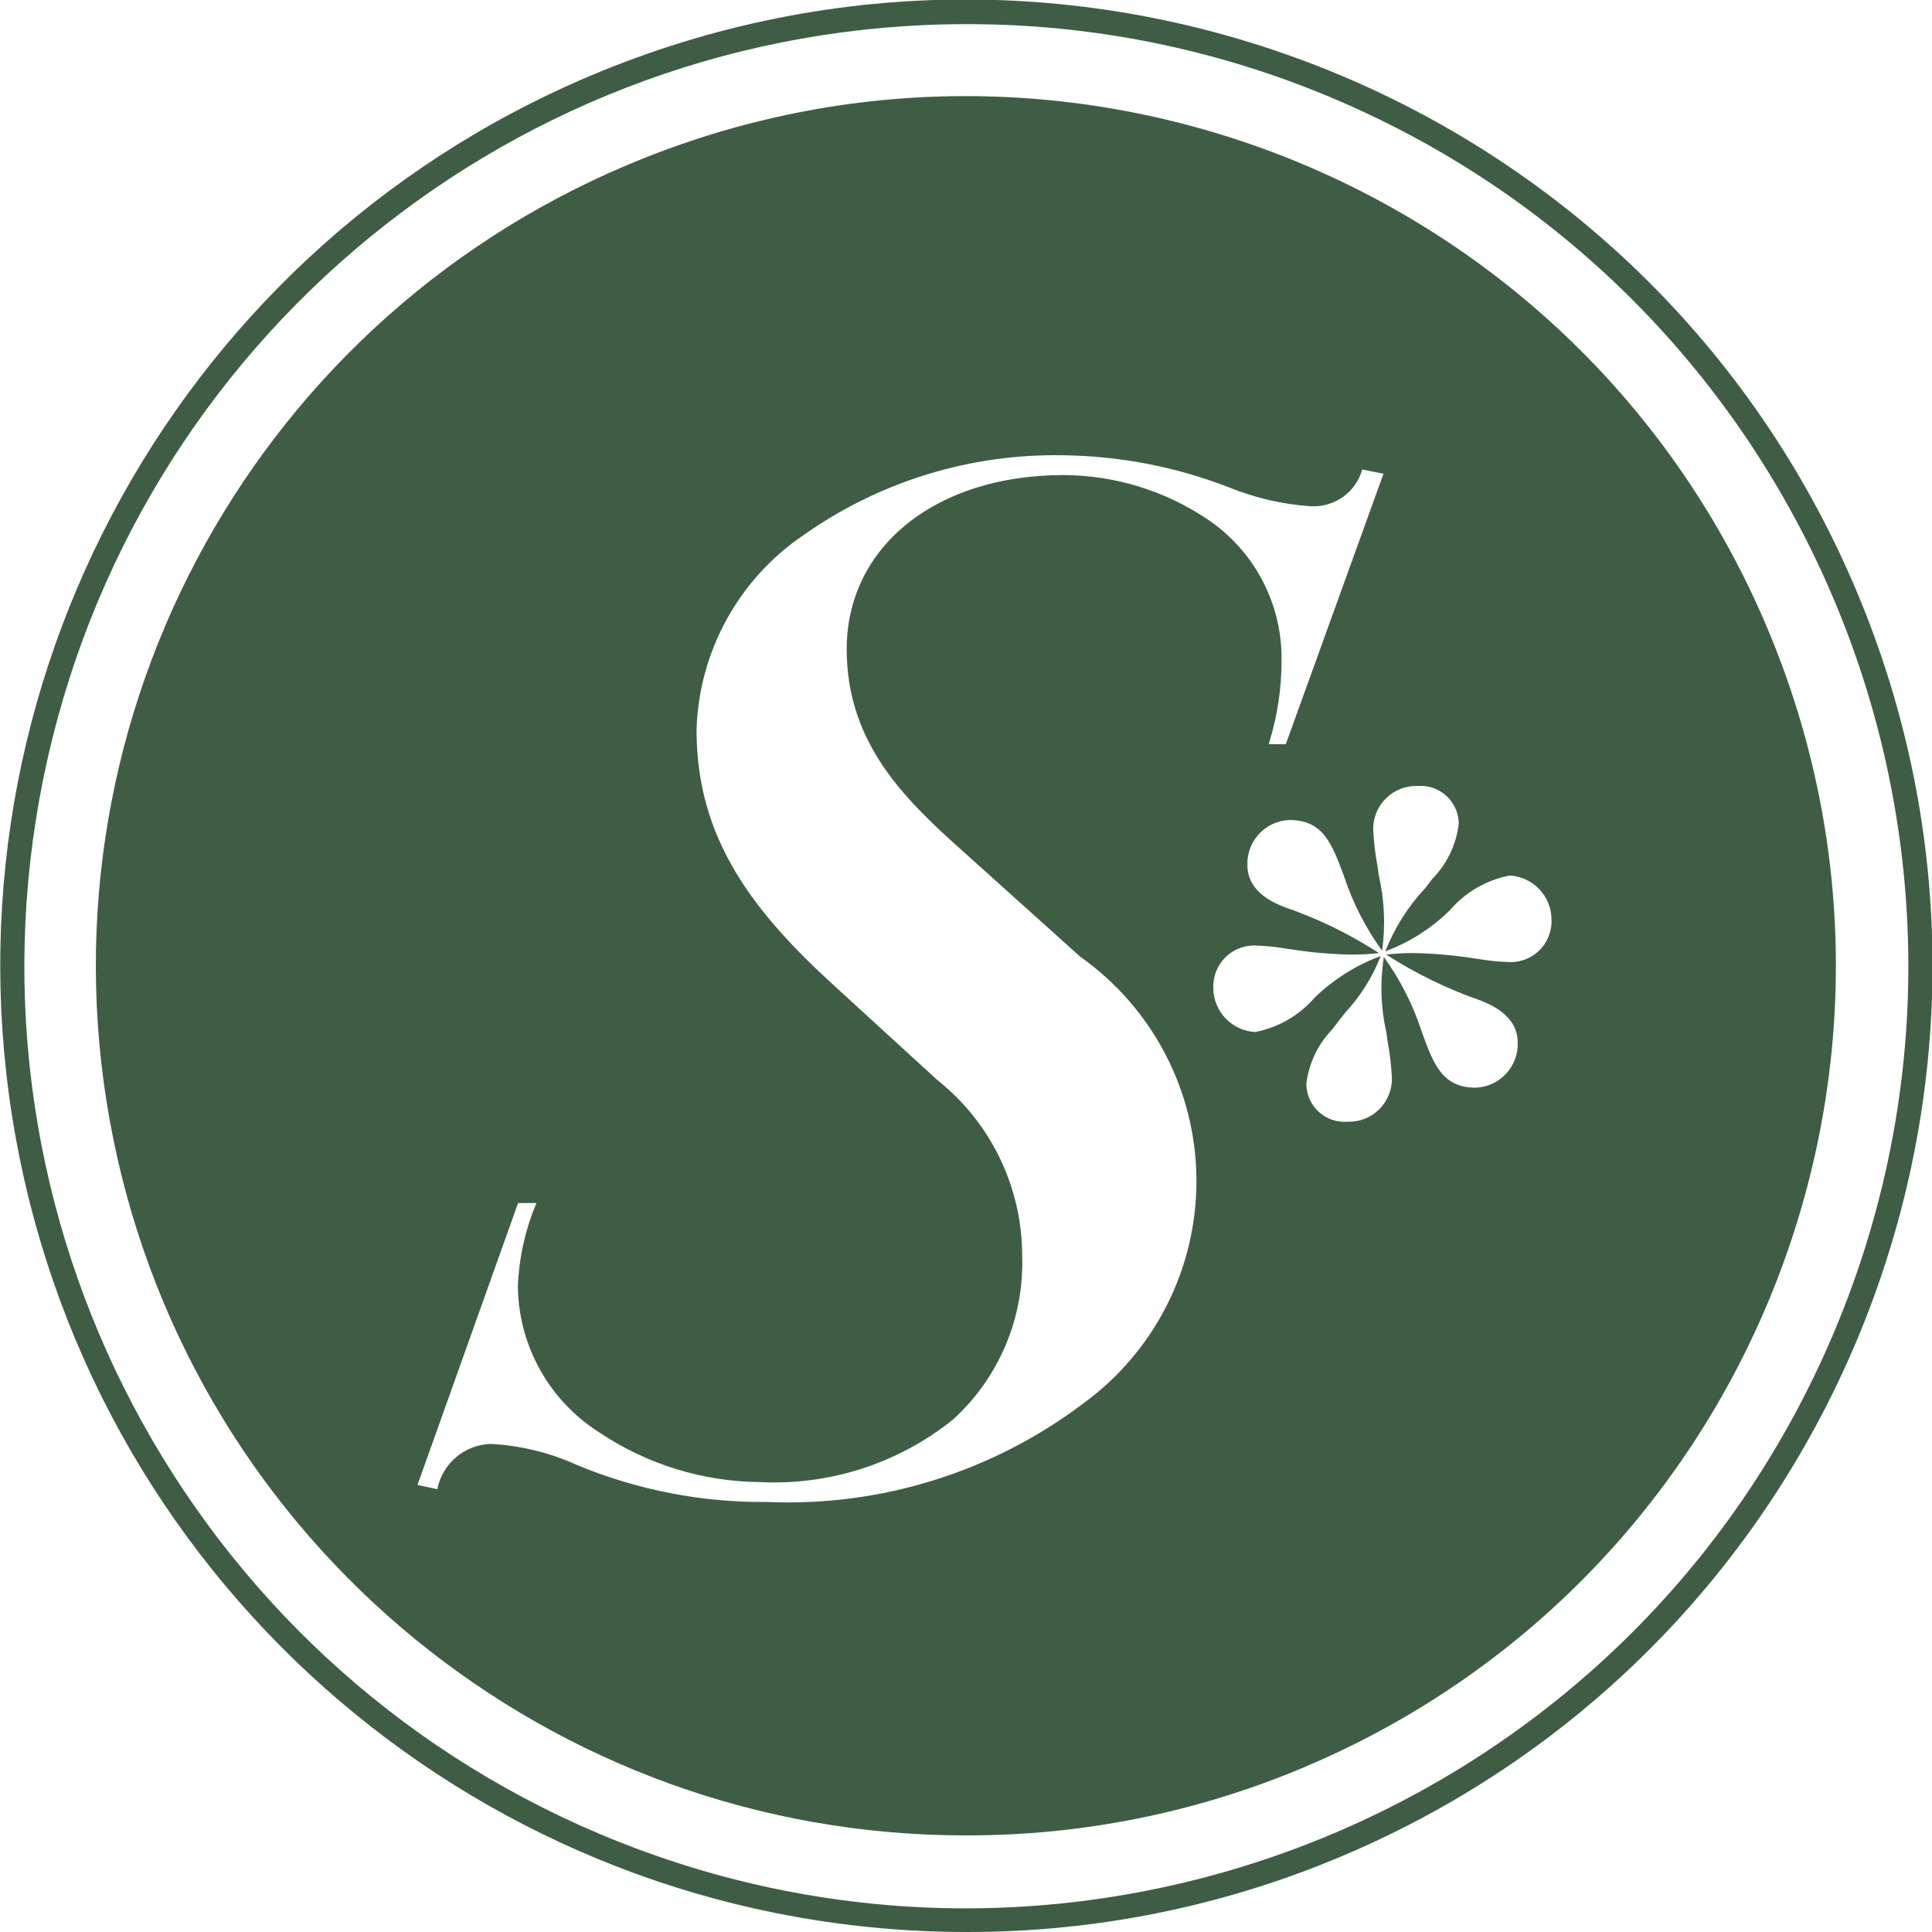
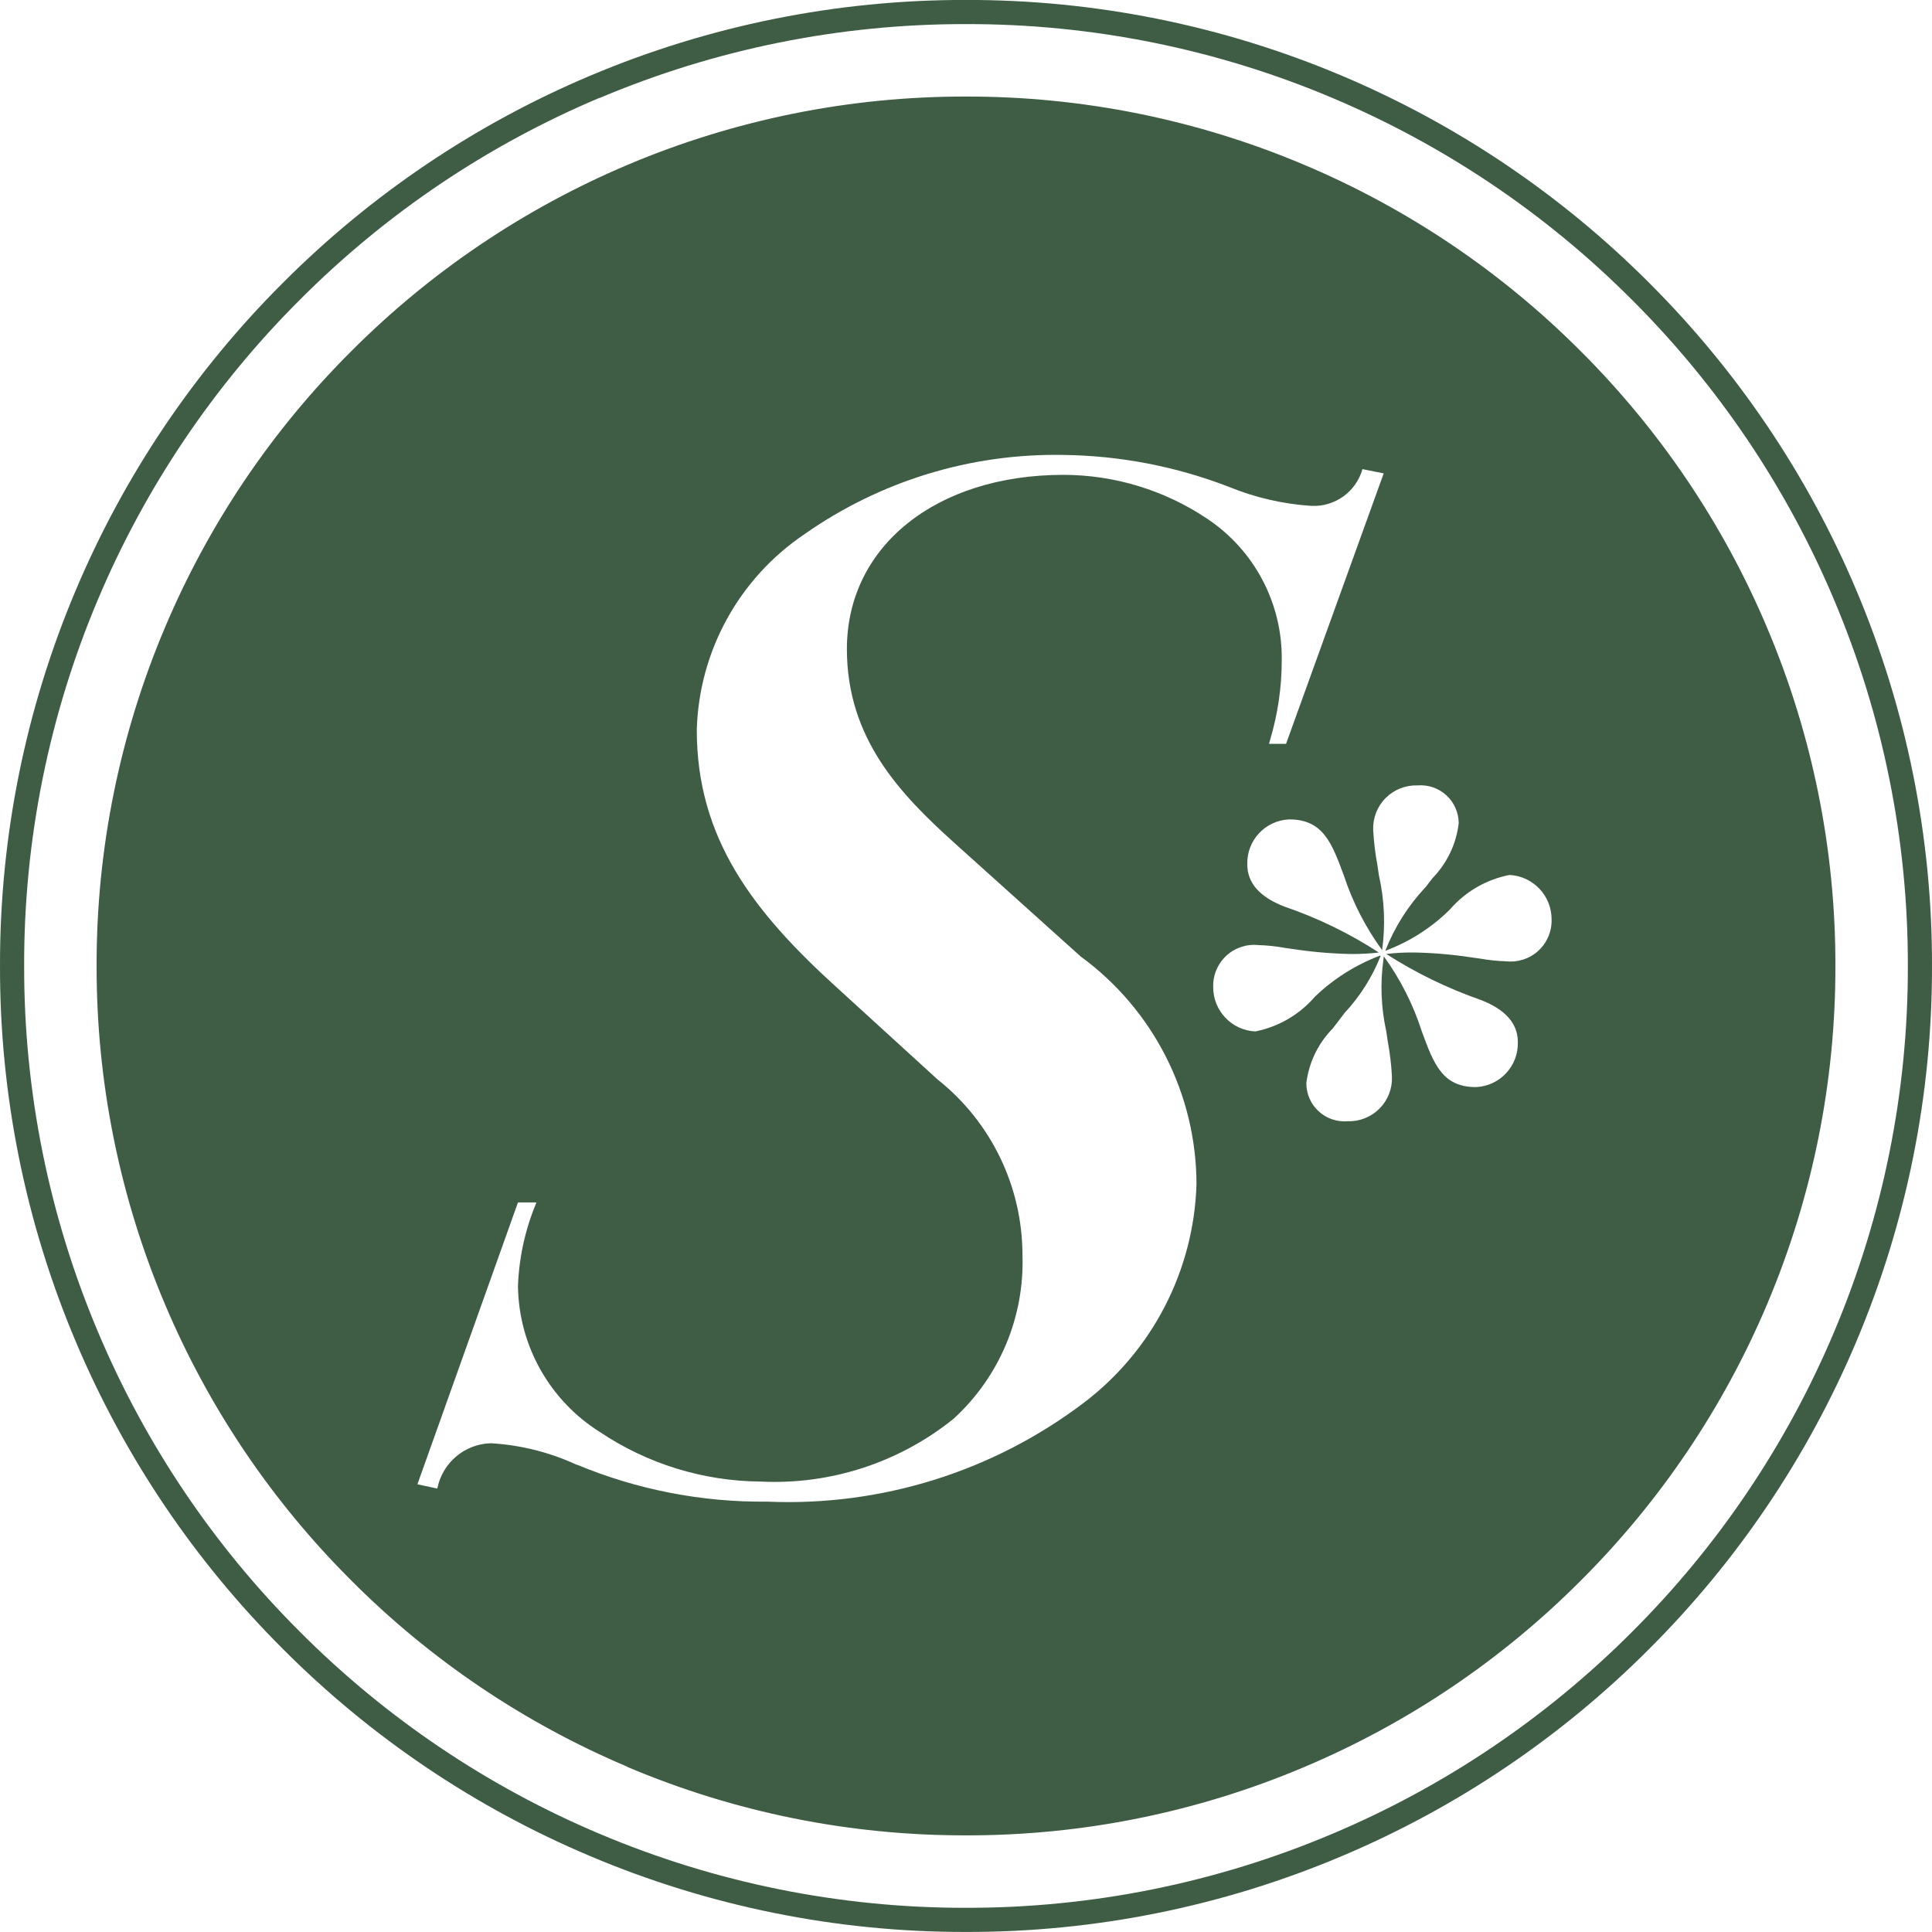
<svg xmlns="http://www.w3.org/2000/svg" viewBox="0 0 40 40">
  <defs>
    <style>.a{fill:#3f5d45;}</style>
  </defs>
-   <g transform="translate(-937 -42)">
-     <path class="a" d="M18,36A18,18,0,0,1,10.993,1.414,18,18,0,0,1,25.007,34.586,17.888,17.888,0,0,1,18,36ZM8.168,27.895a4.947,4.947,0,0,1,1.777.436,10,10,0,0,0,3.941.766,10.132,10.132,0,0,0,6.543-2.041,5.691,5.691,0,0,0-.063-9.248l-2.61-2.346C16.63,14.445,15.53,13.3,15.53,11.443c0-2.124,1.845-3.607,4.487-3.607a5.37,5.37,0,0,1,2.973.909,3.463,3.463,0,0,1,1.543,2.933,5.736,5.736,0,0,1-.242,1.65l-.022.08h.352l2.023-5.6-.44-.088a1.048,1.048,0,0,1-1.056.762,5.47,5.47,0,0,1-1.724-.4,9.833,9.833,0,0,0-3.408-.656,9.023,9.023,0,0,0-5.37,1.646,5.051,5.051,0,0,0-2.225,4.043c0,2.249,1.161,3.761,2.9,5.338l2.082,1.905a4.649,4.649,0,0,1,1.76,3.637,4.387,4.387,0,0,1-1.426,3.39,5.907,5.907,0,0,1-4,1.3,6.065,6.065,0,0,1-3.321-1.023,3.627,3.627,0,0,1-1.694-3.024A4.921,4.921,0,0,1,9.1,22.924l.005-.016H8.726L6.644,28.744l.41.088A1.161,1.161,0,0,1,8.168,27.895ZM26.584,17.8v0a3.727,3.727,0,0,1-.745,1.18l-.107.138c-.046.062-.094.125-.144.189a1.955,1.955,0,0,0-.541,1.131.789.789,0,0,0,.852.786.889.889,0,0,0,.919-.919,5.776,5.776,0,0,0-.088-.739l-.029-.2a4.156,4.156,0,0,1-.058-1.5l.007-.054a5.525,5.525,0,0,1,.787,1.554c.245.669.421,1.153,1.117,1.153a.905.905,0,0,0,.869-.935c0-.381-.259-.674-.769-.869a9.23,9.23,0,0,1-1.955-.952,4.856,4.856,0,0,1,.554-.031,9.087,9.087,0,0,1,1.2.1l.191.028a3.8,3.8,0,0,0,.544.055.847.847,0,0,0,.935-.869.918.918,0,0,0-.868-.919,2.176,2.176,0,0,0-1.237.718,3.788,3.788,0,0,1-1.337.852,4.105,4.105,0,0,1,.836-1.319c.045-.062.094-.124.143-.187a1.958,1.958,0,0,0,.542-1.133.789.789,0,0,0-.852-.785.889.889,0,0,0-.919.919,5.778,5.778,0,0,0,.088.738l.029.2a4.312,4.312,0,0,1,.067,1.553,5.621,5.621,0,0,1-.79-1.546c-.251-.674-.432-1.16-1.131-1.16a.905.905,0,0,0-.868.936c0,.382.259.674.769.868a8.851,8.851,0,0,1,1.955.952,4.89,4.89,0,0,1-.558.031,9.039,9.039,0,0,1-1.2-.1l-.2-.029a3.657,3.657,0,0,0-.537-.055.847.847,0,0,0-.935.868.918.918,0,0,0,.868.919,2.177,2.177,0,0,0,1.236-.718,3.93,3.93,0,0,1,1.352-.852Z" transform="translate(939 44)" />
-     <path class="a" d="M20,40A20.005,20.005,0,0,1,12.215,1.572a20.005,20.005,0,0,1,15.57,36.857A19.875,19.875,0,0,1,20,40ZM20,.5a19.505,19.505,0,0,0-7.59,37.468A19.505,19.505,0,0,0,27.59,2.032,19.379,19.379,0,0,0,20,.5Z" transform="translate(937 42)" />
-   </g>
+   <path class="a" d="M-7646.785-516.572a19.906,19.906,0,0,1-6.357-4.286,19.929,19.929,0,0,1-4.286-6.357A19.862,19.862,0,0,1-7659-535a19.864,19.864,0,0,1,1.572-7.787,19.929,19.929,0,0,1,4.286-6.357,19.936,19.936,0,0,1,6.357-4.286A19.9,19.9,0,0,1-7639-555a19.892,19.892,0,0,1,7.785,1.57,19.964,19.964,0,0,1,6.358,4.286,19.954,19.954,0,0,1,4.287,6.357A19.906,19.906,0,0,1-7619-535a19.9,19.9,0,0,1-1.57,7.785,19.954,19.954,0,0,1-4.287,6.357,19.933,19.933,0,0,1-6.358,4.286A19.86,19.86,0,0,1-7639-515,19.865,19.865,0,0,1-7646.785-516.572Zm.194-36.4a19.408,19.408,0,0,0-6.2,4.179,19.43,19.43,0,0,0-4.179,6.2A19.368,19.368,0,0,0-7658.5-535a19.366,19.366,0,0,0,1.534,7.589,19.409,19.409,0,0,0,4.179,6.2,19.408,19.408,0,0,0,6.2,4.179A19.389,19.389,0,0,0-7639-515.5a19.378,19.378,0,0,0,7.59-1.534,19.435,19.435,0,0,0,6.2-4.179,19.417,19.417,0,0,0,4.179-6.2A19.372,19.372,0,0,0-7619.5-535a19.375,19.375,0,0,0-1.532-7.591,19.438,19.438,0,0,0-4.179-6.2,19.435,19.435,0,0,0-6.2-4.179A19.376,19.376,0,0,0-7639-554.5,19.388,19.388,0,0,0-7646.591-552.968Zm.584,34.553a17.917,17.917,0,0,1-5.72-3.858,17.913,17.913,0,0,1-3.858-5.72A17.9,17.9,0,0,1-7657-535a17.888,17.888,0,0,1,1.415-7.006,17.9,17.9,0,0,1,3.858-5.722,17.948,17.948,0,0,1,5.72-3.858A17.9,17.9,0,0,1-7639-553a17.888,17.888,0,0,1,7.006,1.415,17.94,17.94,0,0,1,5.722,3.858,17.938,17.938,0,0,1,3.857,5.722A17.88,17.88,0,0,1-7621-535a17.894,17.894,0,0,1-1.415,7.006,17.952,17.952,0,0,1-3.857,5.72,17.909,17.909,0,0,1-5.722,3.858A17.854,17.854,0,0,1-7639-517,17.868,17.868,0,0,1-7646.007-518.415Zm-1.047-6.255a9.987,9.987,0,0,0,3.942.765,10.129,10.129,0,0,0,6.543-2.041,5.905,5.905,0,0,0,2.341-4.527,5.851,5.851,0,0,0-2.4-4.721l-2.61-2.347c-1.126-1.015-2.228-2.161-2.228-4.017,0-2.124,1.845-3.606,4.486-3.606a5.358,5.358,0,0,1,2.974.909,3.462,3.462,0,0,1,1.543,2.931,5.747,5.747,0,0,1-.242,1.651l-.021.079h.352l2.022-5.6-.44-.088a1.047,1.047,0,0,1-1.055.761,5.449,5.449,0,0,1-1.724-.4,9.841,9.841,0,0,0-3.408-.655,9.032,9.032,0,0,0-5.371,1.645,5.057,5.057,0,0,0-2.224,4.044c0,2.249,1.161,3.76,2.9,5.338l2.082,1.9a4.646,4.646,0,0,1,1.761,3.637,4.391,4.391,0,0,1-1.426,3.391,5.908,5.908,0,0,1-4,1.3,6.058,6.058,0,0,1-3.319-1.023,3.623,3.623,0,0,1-1.7-3.024,4.917,4.917,0,0,1,.376-1.715l.006-.017h-.382l-2.082,5.836.412.088a1.161,1.161,0,0,1,1.113-.938A4.928,4.928,0,0,1-7647.054-524.67Zm16.638-10.533v0a3.763,3.763,0,0,1-.746,1.18l-.105.138c-.046.062-.094.125-.145.188a1.955,1.955,0,0,0-.542,1.13.79.79,0,0,0,.854.786.889.889,0,0,0,.919-.919,5.571,5.571,0,0,0-.088-.74l-.029-.2a4.186,4.186,0,0,1-.058-1.5l.007-.054a5.508,5.508,0,0,1,.786,1.553c.246.669.423,1.153,1.119,1.153a.906.906,0,0,0,.869-.936c0-.381-.26-.673-.769-.869a9.294,9.294,0,0,1-1.955-.951,4.483,4.483,0,0,1,.553-.031,9,9,0,0,1,1.2.1c.063.008.127.017.19.027a3.84,3.84,0,0,0,.544.056.848.848,0,0,0,.936-.869.919.919,0,0,0-.869-.919,2.177,2.177,0,0,0-1.238.717,3.761,3.761,0,0,1-1.336.853,4.1,4.1,0,0,1,.836-1.32c.046-.062.094-.123.144-.186a1.961,1.961,0,0,0,.54-1.132.788.788,0,0,0-.852-.786.889.889,0,0,0-.919.919,5.588,5.588,0,0,0,.089.738l.029.2a4.338,4.338,0,0,1,.067,1.553,5.588,5.588,0,0,1-.792-1.545c-.25-.675-.431-1.161-1.13-1.161a.905.905,0,0,0-.869.936c0,.381.26.673.769.869a8.827,8.827,0,0,1,1.955.951,4.959,4.959,0,0,1-.558.031,9.188,9.188,0,0,1-1.2-.1l-.2-.029a3.6,3.6,0,0,0-.536-.056.847.847,0,0,0-.936.869.917.917,0,0,0,.869.919,2.182,2.182,0,0,0,1.236-.719,3.975,3.975,0,0,1,1.352-.852Z" transform="translate(7659 554.999)" />
</svg>
